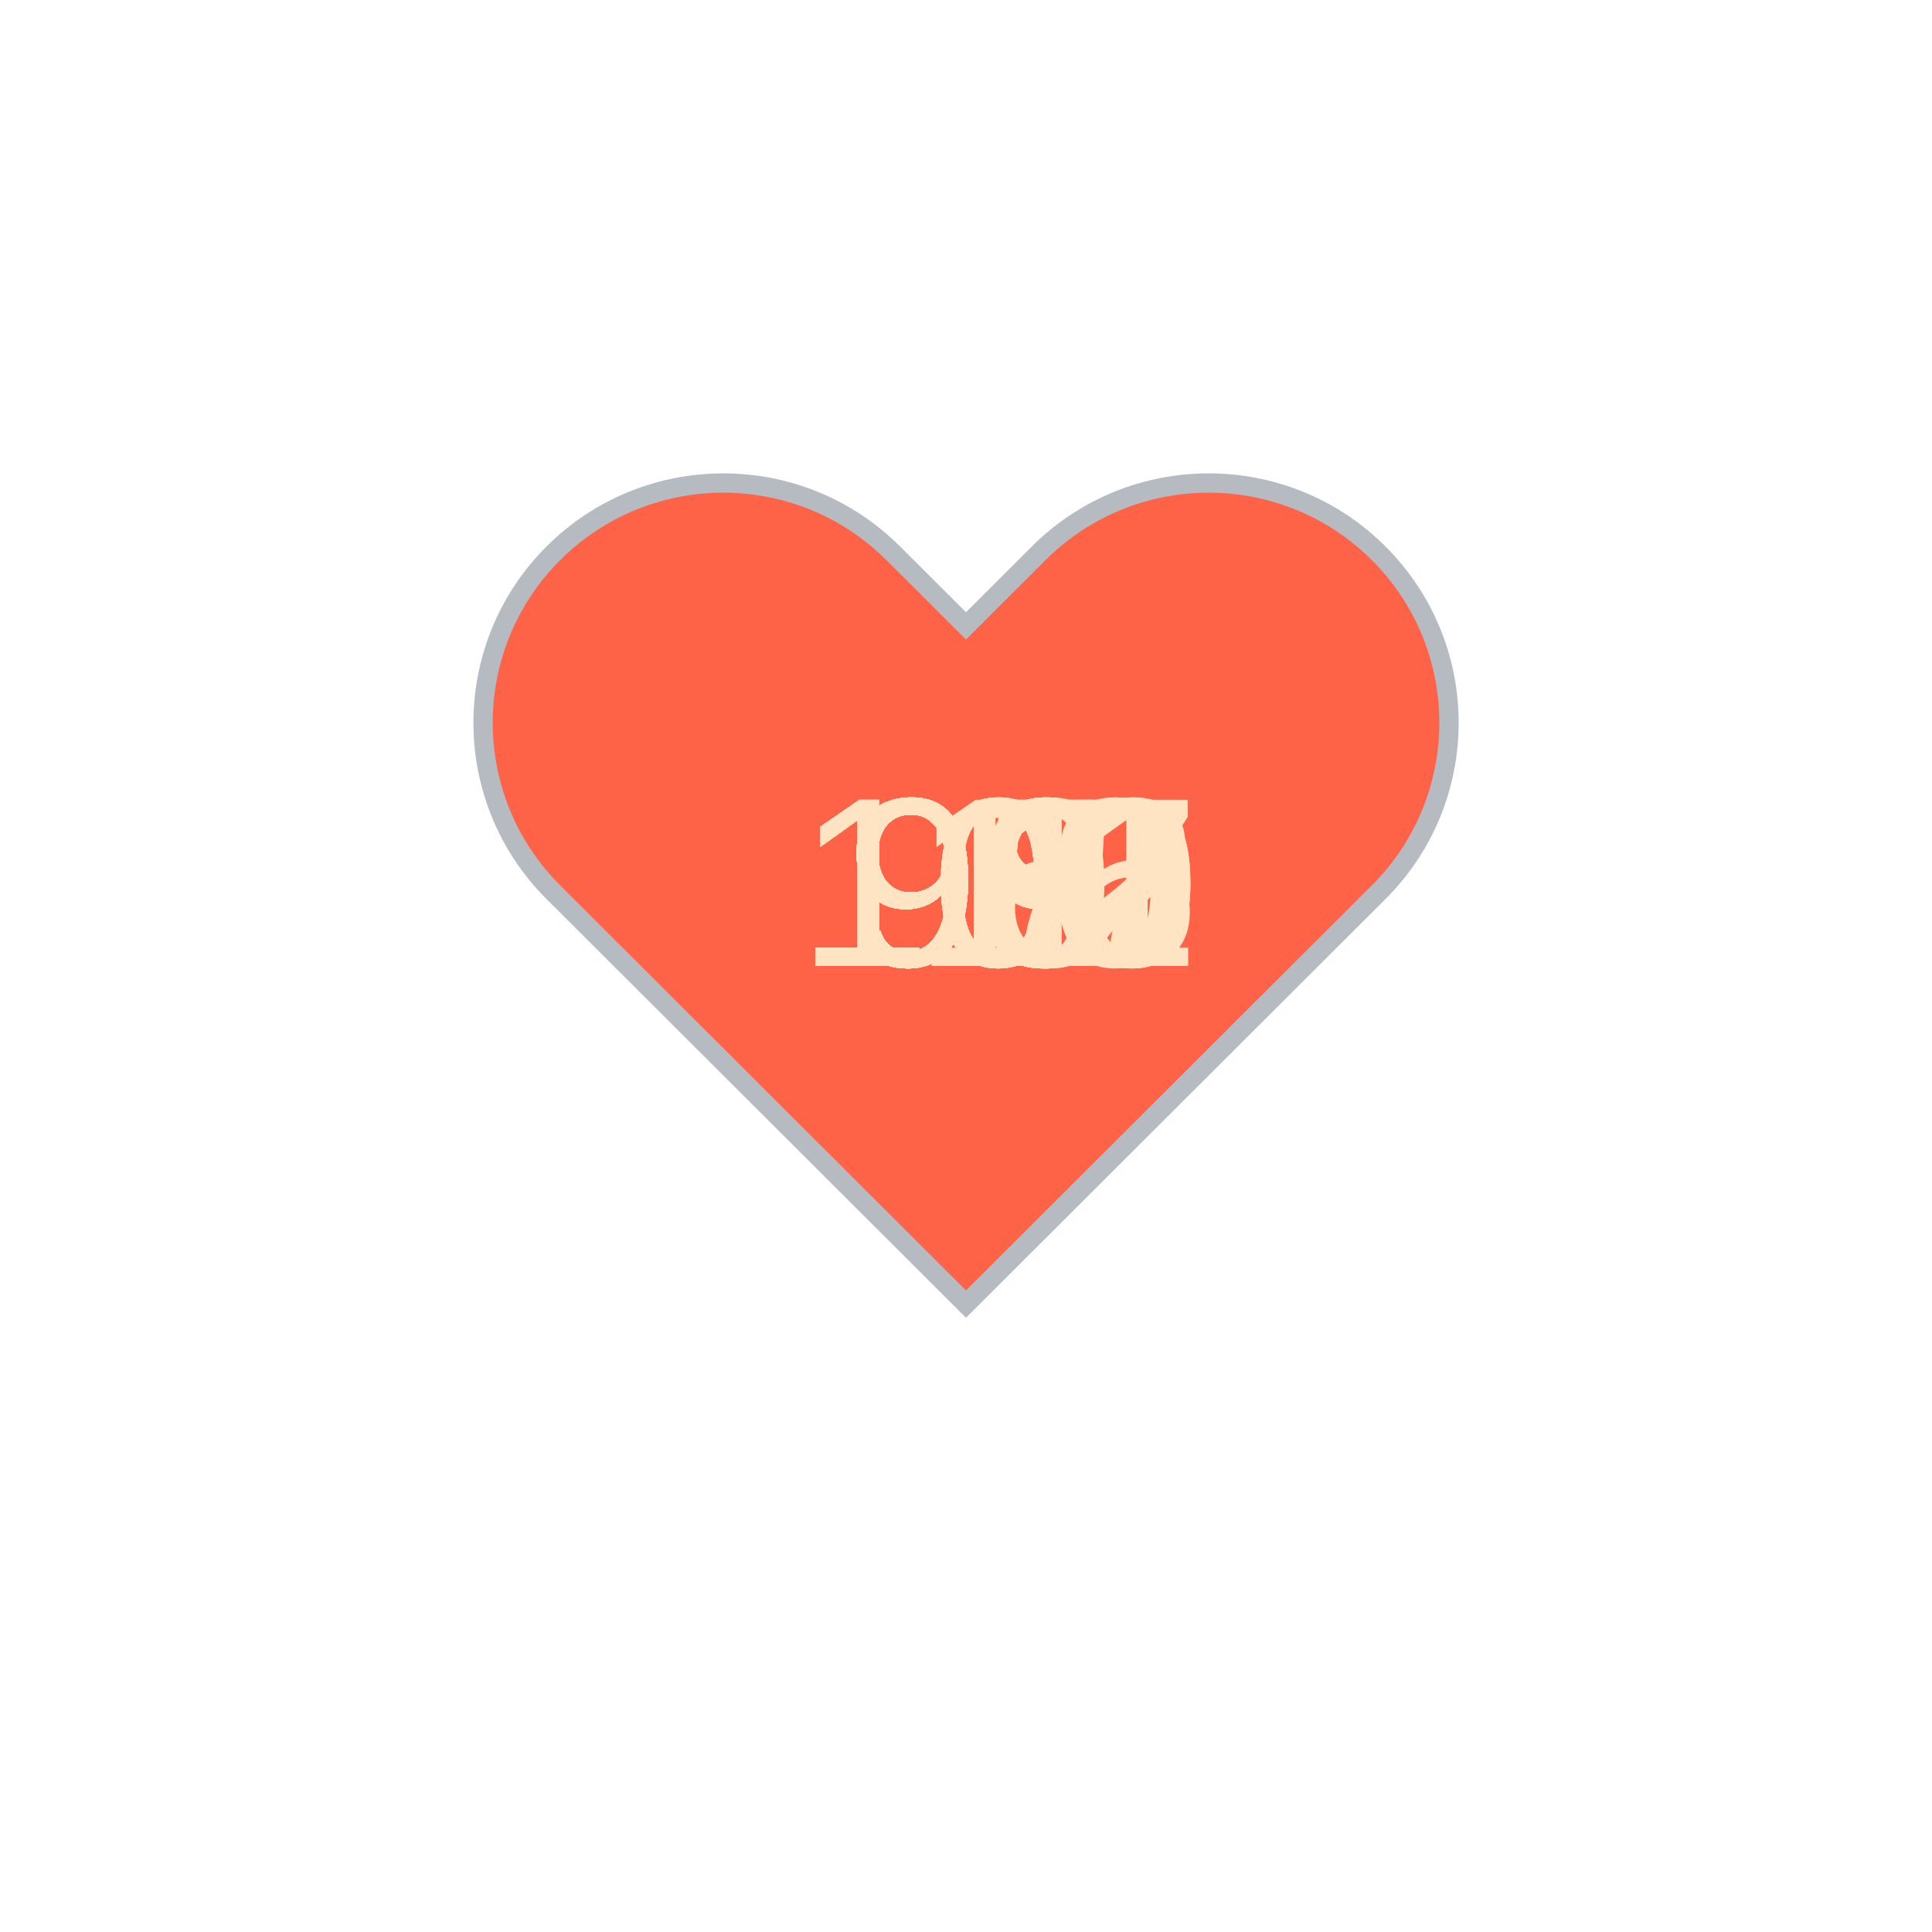
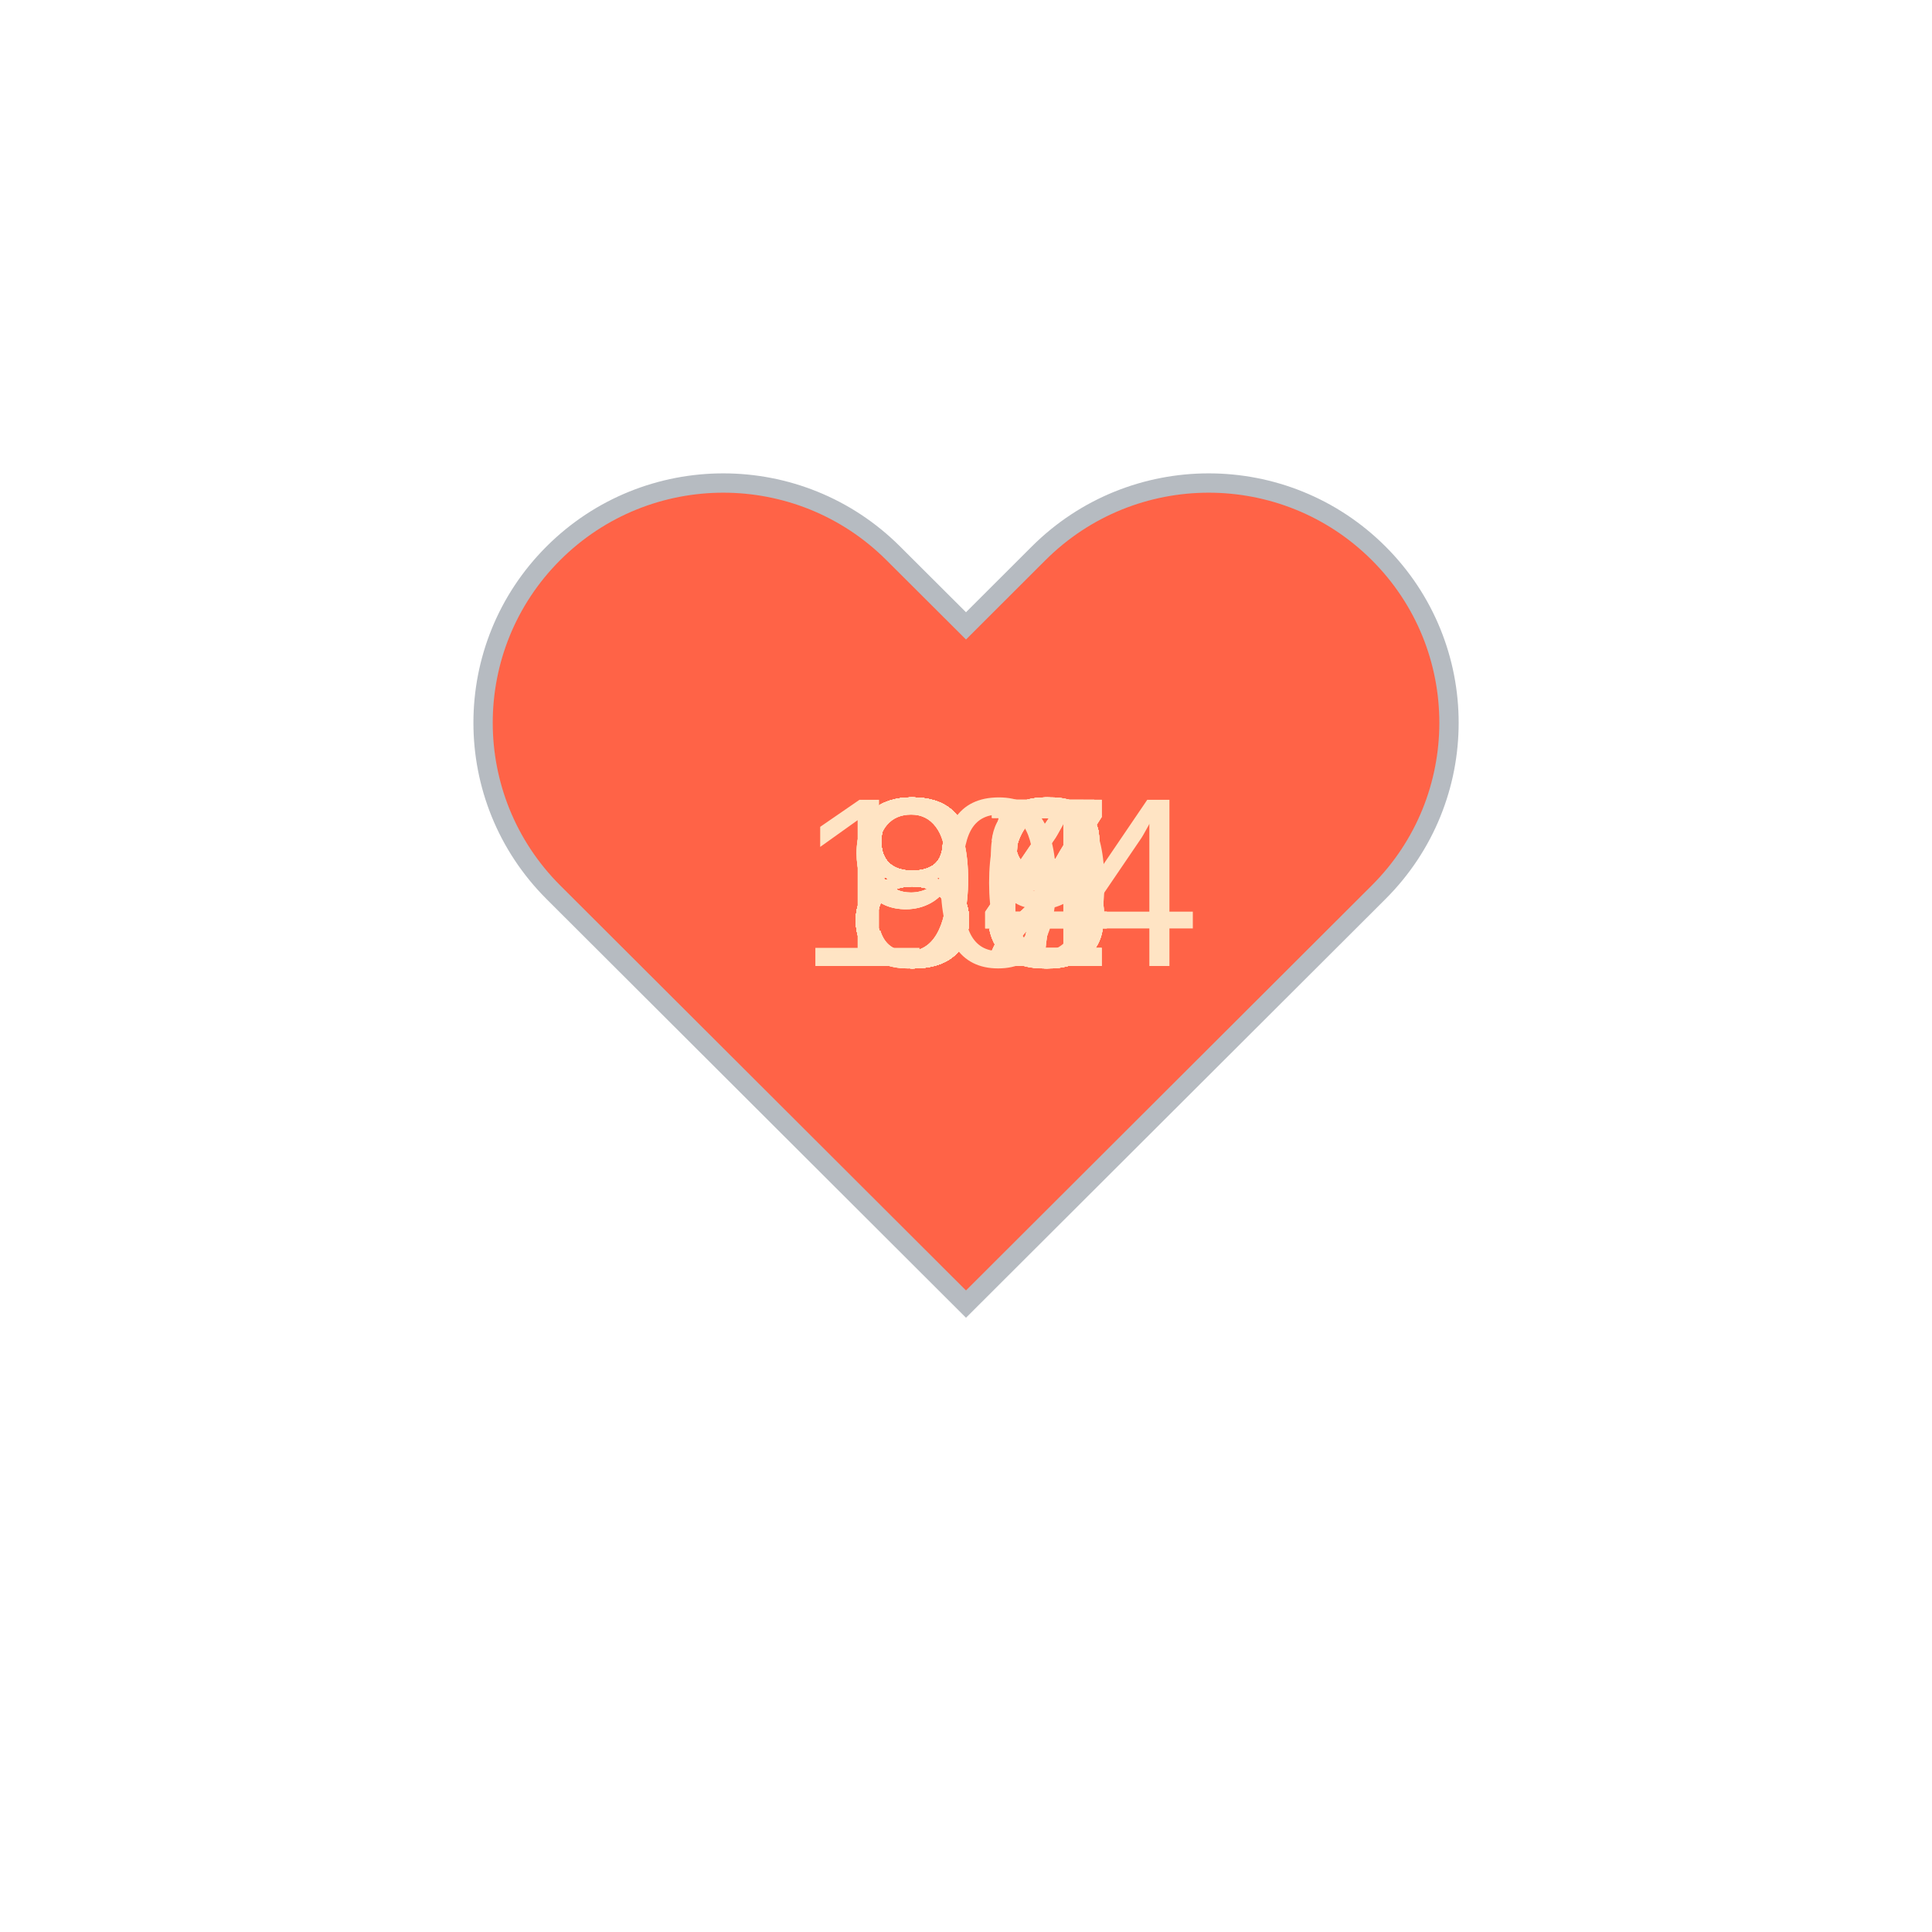
<svg xmlns="http://www.w3.org/2000/svg" baseProfile="full" height="150" version="1.1" viewBox="0,0,200,200" width="150">
  <defs />
  <g transform="translate(100 100)">
    <path d="M92.71,7.27L92.71,7.27c-9.71-9.69-25.46-9.69-35.18,0L50,14.79l-7.54-7.52C32.75-2.42,17-2.42,7.29,7.27v0 c-9.71,9.69-9.71,25.41,0,35.1L50,85l42.71-42.63C102.43,32.68,102.43,16.96,92.71,7.27z" fill="tomato" stroke="#B6BBC1" stroke-width="2" transform="translate(-50 -50)" />
    <animateTransform additive="sum" attributeName="transform" dur="1.2s" repeatCount="indefinite" type="scale" values="1; 1.5; 1.25; 1.5; 1.5; 1;" />
-     <text fill="bisque" style="font-size:25px; font-family:Arial" transform="translate(-17.5 0)">100<animate attributeName="visibility" dur="36.0s" keyTimes="0;0.03;0.07;0.1;0.13;0.17;0.2;0.23;0.27;0.3;0.33;0.37;0.4;0.43;0.47;0.5;0.53;0.57;0.6;0.63;0.67;0.7;0.73;0.77;0.8;0.83;0.87;0.9;0.93;0.97;1.0" repeatCount="indefinite" values="visible;hidden;hidden;hidden;hidden;hidden;hidden;hidden;hidden;hidden;hidden;hidden;hidden;hidden;hidden;hidden;hidden;hidden;hidden;hidden;hidden;hidden;hidden;hidden;hidden;hidden;hidden;hidden;hidden;hidden;hidden" />
+     <text fill="bisque" style="font-size:25px; font-family:Arial" transform="translate(-12.5 0)">88<animate attributeName="visibility" dur="36.0s" keyTimes="0;0.03;0.07;0.1;0.13;0.17;0.2;0.23;0.27;0.3;0.33;0.37;0.4;0.43;0.47;0.5;0.53;0.57;0.6;0.63;0.67;0.7;0.73;0.77;0.8;0.83;0.87;0.9;0.93;0.97;1.0" repeatCount="indefinite" values="visible;hidden;hidden;hidden;hidden;hidden;hidden;hidden;hidden;hidden;hidden;hidden;hidden;hidden;hidden;hidden;hidden;hidden;hidden;hidden;hidden;hidden;hidden;hidden;hidden;hidden;hidden;hidden;hidden;hidden;hidden" />
    </text>
-     <text fill="bisque" style="font-size:25px; font-family:Arial" transform="translate(-17.5 0)">100<animate attributeName="visibility" dur="36.0s" keyTimes="0;0.03;0.07;0.1;0.13;0.17;0.2;0.23;0.27;0.3;0.33;0.37;0.4;0.43;0.47;0.5;0.53;0.57;0.6;0.63;0.67;0.7;0.73;0.77;0.8;0.83;0.87;0.9;0.93;0.97;1.0" repeatCount="indefinite" values="hidden;visible;hidden;hidden;hidden;hidden;hidden;hidden;hidden;hidden;hidden;hidden;hidden;hidden;hidden;hidden;hidden;hidden;hidden;hidden;hidden;hidden;hidden;hidden;hidden;hidden;hidden;hidden;hidden;hidden;hidden" />
+     <text fill="bisque" style="font-size:25px; font-family:Arial" transform="translate(-12.5 0)">88<animate attributeName="visibility" dur="36.0s" keyTimes="0;0.03;0.07;0.1;0.13;0.17;0.2;0.23;0.27;0.3;0.33;0.37;0.4;0.43;0.47;0.5;0.53;0.57;0.6;0.63;0.67;0.7;0.73;0.77;0.8;0.83;0.87;0.9;0.93;0.97;1.0" repeatCount="indefinite" values="hidden;visible;hidden;hidden;hidden;hidden;hidden;hidden;hidden;hidden;hidden;hidden;hidden;hidden;hidden;hidden;hidden;hidden;hidden;hidden;hidden;hidden;hidden;hidden;hidden;hidden;hidden;hidden;hidden;hidden;hidden" />
    </text>
-     <text fill="bisque" style="font-size:25px; font-family:Arial" transform="translate(-12.5 0)">99<animate attributeName="visibility" dur="36.0s" keyTimes="0;0.03;0.07;0.1;0.13;0.17;0.2;0.23;0.27;0.3;0.33;0.37;0.4;0.43;0.47;0.5;0.53;0.57;0.6;0.63;0.67;0.7;0.73;0.77;0.8;0.83;0.87;0.9;0.93;0.97;1.0" repeatCount="indefinite" values="hidden;hidden;visible;hidden;hidden;hidden;hidden;hidden;hidden;hidden;hidden;hidden;hidden;hidden;hidden;hidden;hidden;hidden;hidden;hidden;hidden;hidden;hidden;hidden;hidden;hidden;hidden;hidden;hidden;hidden;hidden" />
+     <text fill="bisque" style="font-size:25px; font-family:Arial" transform="translate(-12.5 0)">87<animate attributeName="visibility" dur="36.0s" keyTimes="0;0.03;0.07;0.1;0.13;0.17;0.2;0.23;0.27;0.3;0.33;0.37;0.4;0.43;0.47;0.5;0.53;0.57;0.6;0.63;0.67;0.7;0.73;0.77;0.8;0.83;0.87;0.9;0.93;0.97;1.0" repeatCount="indefinite" values="hidden;hidden;visible;hidden;hidden;hidden;hidden;hidden;hidden;hidden;hidden;hidden;hidden;hidden;hidden;hidden;hidden;hidden;hidden;hidden;hidden;hidden;hidden;hidden;hidden;hidden;hidden;hidden;hidden;hidden;hidden" />
    </text>
-     <text fill="bisque" style="font-size:25px; font-family:Arial" transform="translate(-12.5 0)">99<animate attributeName="visibility" dur="36.0s" keyTimes="0;0.03;0.07;0.1;0.13;0.17;0.2;0.23;0.27;0.3;0.33;0.37;0.4;0.43;0.47;0.5;0.53;0.57;0.6;0.63;0.67;0.7;0.73;0.77;0.8;0.83;0.87;0.9;0.93;0.97;1.0" repeatCount="indefinite" values="hidden;hidden;hidden;visible;hidden;hidden;hidden;hidden;hidden;hidden;hidden;hidden;hidden;hidden;hidden;hidden;hidden;hidden;hidden;hidden;hidden;hidden;hidden;hidden;hidden;hidden;hidden;hidden;hidden;hidden;hidden" />
+     <text fill="bisque" style="font-size:25px; font-family:Arial" transform="translate(-12.5 0)">87<animate attributeName="visibility" dur="36.0s" keyTimes="0;0.03;0.07;0.1;0.13;0.17;0.2;0.23;0.27;0.3;0.33;0.37;0.4;0.43;0.47;0.5;0.53;0.57;0.6;0.63;0.67;0.7;0.73;0.77;0.8;0.83;0.87;0.9;0.93;0.97;1.0" repeatCount="indefinite" values="hidden;hidden;hidden;visible;hidden;hidden;hidden;hidden;hidden;hidden;hidden;hidden;hidden;hidden;hidden;hidden;hidden;hidden;hidden;hidden;hidden;hidden;hidden;hidden;hidden;hidden;hidden;hidden;hidden;hidden;hidden" />
    </text>
-     <text fill="bisque" style="font-size:25px; font-family:Arial" transform="translate(-12.5 0)">99<animate attributeName="visibility" dur="36.0s" keyTimes="0;0.03;0.07;0.1;0.13;0.17;0.2;0.23;0.27;0.3;0.33;0.37;0.4;0.43;0.47;0.5;0.53;0.57;0.6;0.63;0.67;0.7;0.73;0.77;0.8;0.83;0.87;0.9;0.93;0.97;1.0" repeatCount="indefinite" values="hidden;hidden;hidden;hidden;visible;hidden;hidden;hidden;hidden;hidden;hidden;hidden;hidden;hidden;hidden;hidden;hidden;hidden;hidden;hidden;hidden;hidden;hidden;hidden;hidden;hidden;hidden;hidden;hidden;hidden;hidden" />
+     <text fill="bisque" style="font-size:25px; font-family:Arial" transform="translate(-12.5 0)">92<animate attributeName="visibility" dur="36.0s" keyTimes="0;0.03;0.07;0.1;0.13;0.17;0.2;0.23;0.27;0.3;0.33;0.37;0.4;0.43;0.47;0.5;0.53;0.57;0.6;0.63;0.67;0.7;0.73;0.77;0.8;0.83;0.87;0.9;0.93;0.97;1.0" repeatCount="indefinite" values="hidden;hidden;hidden;hidden;visible;hidden;hidden;hidden;hidden;hidden;hidden;hidden;hidden;hidden;hidden;hidden;hidden;hidden;hidden;hidden;hidden;hidden;hidden;hidden;hidden;hidden;hidden;hidden;hidden;hidden;hidden" />
    </text>
-     <text fill="bisque" style="font-size:25px; font-family:Arial" transform="translate(-12.5 0)">97<animate attributeName="visibility" dur="36.0s" keyTimes="0;0.03;0.07;0.1;0.13;0.17;0.2;0.23;0.27;0.3;0.33;0.37;0.4;0.43;0.47;0.5;0.53;0.57;0.6;0.63;0.67;0.7;0.73;0.77;0.8;0.83;0.87;0.9;0.93;0.97;1.0" repeatCount="indefinite" values="hidden;hidden;hidden;hidden;hidden;visible;hidden;hidden;hidden;hidden;hidden;hidden;hidden;hidden;hidden;hidden;hidden;hidden;hidden;hidden;hidden;hidden;hidden;hidden;hidden;hidden;hidden;hidden;hidden;hidden;hidden" />
+     <text fill="bisque" style="font-size:25px; font-family:Arial" transform="translate(-12.5 0)">90<animate attributeName="visibility" dur="36.0s" keyTimes="0;0.03;0.07;0.1;0.13;0.17;0.2;0.23;0.27;0.3;0.33;0.37;0.4;0.43;0.47;0.5;0.53;0.57;0.6;0.63;0.67;0.7;0.73;0.77;0.8;0.83;0.87;0.9;0.93;0.97;1.0" repeatCount="indefinite" values="hidden;hidden;hidden;hidden;hidden;visible;hidden;hidden;hidden;hidden;hidden;hidden;hidden;hidden;hidden;hidden;hidden;hidden;hidden;hidden;hidden;hidden;hidden;hidden;hidden;hidden;hidden;hidden;hidden;hidden;hidden" />
    </text>
-     <text fill="bisque" style="font-size:25px; font-family:Arial" transform="translate(-17.5 0)">102<animate attributeName="visibility" dur="36.0s" keyTimes="0;0.03;0.07;0.1;0.13;0.17;0.2;0.23;0.27;0.3;0.33;0.37;0.4;0.43;0.47;0.5;0.53;0.57;0.6;0.63;0.67;0.7;0.73;0.77;0.8;0.83;0.87;0.9;0.93;0.97;1.0" repeatCount="indefinite" values="hidden;hidden;hidden;hidden;hidden;hidden;visible;hidden;hidden;hidden;hidden;hidden;hidden;hidden;hidden;hidden;hidden;hidden;hidden;hidden;hidden;hidden;hidden;hidden;hidden;hidden;hidden;hidden;hidden;hidden;hidden" />
+     <text fill="bisque" style="font-size:25px; font-family:Arial" transform="translate(-12.5 0)">88<animate attributeName="visibility" dur="36.0s" keyTimes="0;0.03;0.07;0.1;0.13;0.17;0.2;0.23;0.27;0.3;0.33;0.37;0.4;0.43;0.47;0.5;0.53;0.57;0.6;0.63;0.67;0.7;0.73;0.77;0.8;0.83;0.87;0.9;0.93;0.97;1.0" repeatCount="indefinite" values="hidden;hidden;hidden;hidden;hidden;hidden;visible;hidden;hidden;hidden;hidden;hidden;hidden;hidden;hidden;hidden;hidden;hidden;hidden;hidden;hidden;hidden;hidden;hidden;hidden;hidden;hidden;hidden;hidden;hidden;hidden" />
    </text>
-     <text fill="bisque" style="font-size:25px; font-family:Arial" transform="translate(-12.5 0)">93<animate attributeName="visibility" dur="36.0s" keyTimes="0;0.03;0.07;0.1;0.13;0.17;0.2;0.23;0.27;0.3;0.33;0.37;0.4;0.43;0.47;0.5;0.53;0.57;0.6;0.63;0.67;0.7;0.73;0.77;0.8;0.83;0.87;0.9;0.93;0.97;1.0" repeatCount="indefinite" values="hidden;hidden;hidden;hidden;hidden;hidden;hidden;visible;hidden;hidden;hidden;hidden;hidden;hidden;hidden;hidden;hidden;hidden;hidden;hidden;hidden;hidden;hidden;hidden;hidden;hidden;hidden;hidden;hidden;hidden;hidden" />
+     <text fill="bisque" style="font-size:25px; font-family:Arial" transform="translate(-12.5 0)">83<animate attributeName="visibility" dur="36.0s" keyTimes="0;0.03;0.07;0.1;0.13;0.17;0.2;0.23;0.27;0.3;0.33;0.37;0.4;0.43;0.47;0.5;0.53;0.57;0.6;0.63;0.67;0.7;0.73;0.77;0.8;0.83;0.87;0.9;0.93;0.97;1.0" repeatCount="indefinite" values="hidden;hidden;hidden;hidden;hidden;hidden;hidden;visible;hidden;hidden;hidden;hidden;hidden;hidden;hidden;hidden;hidden;hidden;hidden;hidden;hidden;hidden;hidden;hidden;hidden;hidden;hidden;hidden;hidden;hidden;hidden" />
    </text>
-     <text fill="bisque" style="font-size:25px; font-family:Arial" transform="translate(-12.5 0)">98<animate attributeName="visibility" dur="36.0s" keyTimes="0;0.03;0.07;0.1;0.13;0.17;0.2;0.23;0.27;0.3;0.33;0.37;0.4;0.43;0.47;0.5;0.53;0.57;0.6;0.63;0.67;0.7;0.73;0.77;0.8;0.83;0.87;0.9;0.93;0.97;1.0" repeatCount="indefinite" values="hidden;hidden;hidden;hidden;hidden;hidden;hidden;hidden;visible;hidden;hidden;hidden;hidden;hidden;hidden;hidden;hidden;hidden;hidden;hidden;hidden;hidden;hidden;hidden;hidden;hidden;hidden;hidden;hidden;hidden;hidden" />
+     <text fill="bisque" style="font-size:25px; font-family:Arial" transform="translate(-12.5 0)">88<animate attributeName="visibility" dur="36.0s" keyTimes="0;0.03;0.07;0.1;0.13;0.17;0.2;0.23;0.27;0.3;0.33;0.37;0.4;0.43;0.47;0.5;0.53;0.57;0.6;0.63;0.67;0.7;0.73;0.77;0.8;0.83;0.87;0.9;0.93;0.97;1.0" repeatCount="indefinite" values="hidden;hidden;hidden;hidden;hidden;hidden;hidden;hidden;visible;hidden;hidden;hidden;hidden;hidden;hidden;hidden;hidden;hidden;hidden;hidden;hidden;hidden;hidden;hidden;hidden;hidden;hidden;hidden;hidden;hidden;hidden" />
    </text>
-     <text fill="bisque" style="font-size:25px; font-family:Arial" transform="translate(-12.5 0)">98<animate attributeName="visibility" dur="36.0s" keyTimes="0;0.03;0.07;0.1;0.13;0.17;0.2;0.23;0.27;0.3;0.33;0.37;0.4;0.43;0.47;0.5;0.53;0.57;0.6;0.63;0.67;0.7;0.73;0.77;0.8;0.83;0.87;0.9;0.93;0.97;1.0" repeatCount="indefinite" values="hidden;hidden;hidden;hidden;hidden;hidden;hidden;hidden;hidden;visible;hidden;hidden;hidden;hidden;hidden;hidden;hidden;hidden;hidden;hidden;hidden;hidden;hidden;hidden;hidden;hidden;hidden;hidden;hidden;hidden;hidden" />
+     <text fill="bisque" style="font-size:25px; font-family:Arial" transform="translate(-12.5 0)">88<animate attributeName="visibility" dur="36.0s" keyTimes="0;0.03;0.07;0.1;0.13;0.17;0.2;0.23;0.27;0.3;0.33;0.37;0.4;0.43;0.47;0.5;0.53;0.57;0.6;0.63;0.67;0.7;0.73;0.77;0.8;0.83;0.87;0.9;0.93;0.97;1.0" repeatCount="indefinite" values="hidden;hidden;hidden;hidden;hidden;hidden;hidden;hidden;hidden;visible;hidden;hidden;hidden;hidden;hidden;hidden;hidden;hidden;hidden;hidden;hidden;hidden;hidden;hidden;hidden;hidden;hidden;hidden;hidden;hidden;hidden" />
    </text>
-     <text fill="bisque" style="font-size:25px; font-family:Arial" transform="translate(-12.5 0)">91<animate attributeName="visibility" dur="36.0s" keyTimes="0;0.03;0.07;0.1;0.13;0.17;0.2;0.23;0.27;0.3;0.33;0.37;0.4;0.43;0.47;0.5;0.53;0.57;0.6;0.63;0.67;0.7;0.73;0.77;0.8;0.83;0.87;0.9;0.93;0.97;1.0" repeatCount="indefinite" values="hidden;hidden;hidden;hidden;hidden;hidden;hidden;hidden;hidden;hidden;visible;hidden;hidden;hidden;hidden;hidden;hidden;hidden;hidden;hidden;hidden;hidden;hidden;hidden;hidden;hidden;hidden;hidden;hidden;hidden;hidden" />
+     <text fill="bisque" style="font-size:25px; font-family:Arial" transform="translate(-12.5 0)">88<animate attributeName="visibility" dur="36.0s" keyTimes="0;0.03;0.07;0.1;0.13;0.17;0.2;0.23;0.27;0.3;0.33;0.37;0.4;0.43;0.47;0.5;0.53;0.57;0.6;0.63;0.67;0.7;0.73;0.77;0.8;0.83;0.87;0.9;0.93;0.97;1.0" repeatCount="indefinite" values="hidden;hidden;hidden;hidden;hidden;hidden;hidden;hidden;hidden;hidden;visible;hidden;hidden;hidden;hidden;hidden;hidden;hidden;hidden;hidden;hidden;hidden;hidden;hidden;hidden;hidden;hidden;hidden;hidden;hidden;hidden" />
    </text>
-     <text fill="bisque" style="font-size:25px; font-family:Arial" transform="translate(-17.5 0)">105<animate attributeName="visibility" dur="36.0s" keyTimes="0;0.03;0.07;0.1;0.13;0.17;0.2;0.23;0.27;0.3;0.33;0.37;0.4;0.43;0.47;0.5;0.53;0.57;0.6;0.63;0.67;0.7;0.73;0.77;0.8;0.83;0.87;0.9;0.93;0.97;1.0" repeatCount="indefinite" values="hidden;hidden;hidden;hidden;hidden;hidden;hidden;hidden;hidden;hidden;hidden;visible;hidden;hidden;hidden;hidden;hidden;hidden;hidden;hidden;hidden;hidden;hidden;hidden;hidden;hidden;hidden;hidden;hidden;hidden;hidden" />
+     <text fill="bisque" style="font-size:25px; font-family:Arial" transform="translate(-12.5 0)">87<animate attributeName="visibility" dur="36.0s" keyTimes="0;0.03;0.07;0.1;0.13;0.17;0.2;0.23;0.27;0.3;0.33;0.37;0.4;0.43;0.47;0.5;0.53;0.57;0.6;0.63;0.67;0.7;0.73;0.77;0.8;0.83;0.87;0.9;0.93;0.97;1.0" repeatCount="indefinite" values="hidden;hidden;hidden;hidden;hidden;hidden;hidden;hidden;hidden;hidden;hidden;visible;hidden;hidden;hidden;hidden;hidden;hidden;hidden;hidden;hidden;hidden;hidden;hidden;hidden;hidden;hidden;hidden;hidden;hidden;hidden" />
    </text>
-     <text fill="bisque" style="font-size:25px; font-family:Arial" transform="translate(-17.5 0)">110<animate attributeName="visibility" dur="36.0s" keyTimes="0;0.03;0.07;0.1;0.13;0.17;0.2;0.23;0.27;0.3;0.33;0.37;0.4;0.43;0.47;0.5;0.53;0.57;0.6;0.63;0.67;0.7;0.73;0.77;0.8;0.83;0.87;0.9;0.93;0.97;1.0" repeatCount="indefinite" values="hidden;hidden;hidden;hidden;hidden;hidden;hidden;hidden;hidden;hidden;hidden;hidden;visible;hidden;hidden;hidden;hidden;hidden;hidden;hidden;hidden;hidden;hidden;hidden;hidden;hidden;hidden;hidden;hidden;hidden;hidden" />
+     <text fill="bisque" style="font-size:25px; font-family:Arial" transform="translate(-12.5 0)">88<animate attributeName="visibility" dur="36.0s" keyTimes="0;0.03;0.07;0.1;0.13;0.17;0.2;0.23;0.27;0.3;0.33;0.37;0.4;0.43;0.47;0.5;0.53;0.57;0.6;0.63;0.67;0.7;0.73;0.77;0.8;0.83;0.87;0.9;0.93;0.97;1.0" repeatCount="indefinite" values="hidden;hidden;hidden;hidden;hidden;hidden;hidden;hidden;hidden;hidden;hidden;hidden;visible;hidden;hidden;hidden;hidden;hidden;hidden;hidden;hidden;hidden;hidden;hidden;hidden;hidden;hidden;hidden;hidden;hidden;hidden" />
    </text>
-     <text fill="bisque" style="font-size:25px; font-family:Arial" transform="translate(-12.5 0)">99<animate attributeName="visibility" dur="36.0s" keyTimes="0;0.03;0.07;0.1;0.13;0.17;0.2;0.23;0.27;0.3;0.33;0.37;0.4;0.43;0.47;0.5;0.53;0.57;0.6;0.63;0.67;0.7;0.73;0.77;0.8;0.83;0.87;0.9;0.93;0.97;1.0" repeatCount="indefinite" values="hidden;hidden;hidden;hidden;hidden;hidden;hidden;hidden;hidden;hidden;hidden;hidden;hidden;visible;hidden;hidden;hidden;hidden;hidden;hidden;hidden;hidden;hidden;hidden;hidden;hidden;hidden;hidden;hidden;hidden;hidden" />
+     <text fill="bisque" style="font-size:25px; font-family:Arial" transform="translate(-12.5 0)">85<animate attributeName="visibility" dur="36.0s" keyTimes="0;0.03;0.07;0.1;0.13;0.17;0.2;0.23;0.27;0.3;0.33;0.37;0.4;0.43;0.47;0.5;0.53;0.57;0.6;0.63;0.67;0.7;0.73;0.77;0.8;0.83;0.87;0.9;0.93;0.97;1.0" repeatCount="indefinite" values="hidden;hidden;hidden;hidden;hidden;hidden;hidden;hidden;hidden;hidden;hidden;hidden;hidden;visible;hidden;hidden;hidden;hidden;hidden;hidden;hidden;hidden;hidden;hidden;hidden;hidden;hidden;hidden;hidden;hidden;hidden" />
    </text>
-     <text fill="bisque" style="font-size:25px; font-family:Arial" transform="translate(-12.5 0)">95<animate attributeName="visibility" dur="36.0s" keyTimes="0;0.03;0.07;0.1;0.13;0.17;0.2;0.23;0.27;0.3;0.33;0.37;0.4;0.43;0.47;0.5;0.53;0.57;0.6;0.63;0.67;0.7;0.73;0.77;0.8;0.83;0.87;0.9;0.93;0.97;1.0" repeatCount="indefinite" values="hidden;hidden;hidden;hidden;hidden;hidden;hidden;hidden;hidden;hidden;hidden;hidden;hidden;hidden;visible;hidden;hidden;hidden;hidden;hidden;hidden;hidden;hidden;hidden;hidden;hidden;hidden;hidden;hidden;hidden;hidden" />
+     <text fill="bisque" style="font-size:25px; font-family:Arial" transform="translate(-12.5 0)">85<animate attributeName="visibility" dur="36.0s" keyTimes="0;0.03;0.07;0.1;0.13;0.17;0.2;0.23;0.27;0.3;0.33;0.37;0.4;0.43;0.47;0.5;0.53;0.57;0.6;0.63;0.67;0.7;0.73;0.77;0.8;0.83;0.87;0.9;0.93;0.97;1.0" repeatCount="indefinite" values="hidden;hidden;hidden;hidden;hidden;hidden;hidden;hidden;hidden;hidden;hidden;hidden;hidden;hidden;visible;hidden;hidden;hidden;hidden;hidden;hidden;hidden;hidden;hidden;hidden;hidden;hidden;hidden;hidden;hidden;hidden" />
    </text>
-     <text fill="bisque" style="font-size:25px; font-family:Arial" transform="translate(-12.5 0)">95<animate attributeName="visibility" dur="36.0s" keyTimes="0;0.03;0.07;0.1;0.13;0.17;0.2;0.23;0.27;0.3;0.33;0.37;0.4;0.43;0.47;0.5;0.53;0.57;0.6;0.63;0.67;0.7;0.73;0.77;0.8;0.83;0.87;0.9;0.93;0.97;1.0" repeatCount="indefinite" values="hidden;hidden;hidden;hidden;hidden;hidden;hidden;hidden;hidden;hidden;hidden;hidden;hidden;hidden;hidden;visible;hidden;hidden;hidden;hidden;hidden;hidden;hidden;hidden;hidden;hidden;hidden;hidden;hidden;hidden;hidden" />
+     <text fill="bisque" style="font-size:25px; font-family:Arial" transform="translate(-12.5 0)">86<animate attributeName="visibility" dur="36.0s" keyTimes="0;0.03;0.07;0.1;0.13;0.17;0.2;0.23;0.27;0.3;0.33;0.37;0.4;0.43;0.47;0.5;0.53;0.57;0.6;0.63;0.67;0.7;0.73;0.77;0.8;0.83;0.87;0.9;0.93;0.97;1.0" repeatCount="indefinite" values="hidden;hidden;hidden;hidden;hidden;hidden;hidden;hidden;hidden;hidden;hidden;hidden;hidden;hidden;hidden;visible;hidden;hidden;hidden;hidden;hidden;hidden;hidden;hidden;hidden;hidden;hidden;hidden;hidden;hidden;hidden" />
    </text>
-     <text fill="bisque" style="font-size:25px; font-family:Arial" transform="translate(-12.5 0)">96<animate attributeName="visibility" dur="36.0s" keyTimes="0;0.03;0.07;0.1;0.13;0.17;0.2;0.23;0.27;0.3;0.33;0.37;0.4;0.43;0.47;0.5;0.53;0.57;0.6;0.63;0.67;0.7;0.73;0.77;0.8;0.83;0.87;0.9;0.93;0.97;1.0" repeatCount="indefinite" values="hidden;hidden;hidden;hidden;hidden;hidden;hidden;hidden;hidden;hidden;hidden;hidden;hidden;hidden;hidden;hidden;visible;hidden;hidden;hidden;hidden;hidden;hidden;hidden;hidden;hidden;hidden;hidden;hidden;hidden;hidden" />
+     <text fill="bisque" style="font-size:25px; font-family:Arial" transform="translate(-12.5 0)">86<animate attributeName="visibility" dur="36.0s" keyTimes="0;0.03;0.07;0.1;0.13;0.17;0.2;0.23;0.27;0.3;0.33;0.37;0.4;0.43;0.47;0.5;0.53;0.57;0.6;0.63;0.67;0.7;0.73;0.77;0.8;0.83;0.87;0.9;0.93;0.97;1.0" repeatCount="indefinite" values="hidden;hidden;hidden;hidden;hidden;hidden;hidden;hidden;hidden;hidden;hidden;hidden;hidden;hidden;hidden;hidden;visible;hidden;hidden;hidden;hidden;hidden;hidden;hidden;hidden;hidden;hidden;hidden;hidden;hidden;hidden" />
    </text>
-     <text fill="bisque" style="font-size:25px; font-family:Arial" transform="translate(-12.5 0)">98<animate attributeName="visibility" dur="36.0s" keyTimes="0;0.03;0.07;0.1;0.13;0.17;0.2;0.23;0.27;0.3;0.33;0.37;0.4;0.43;0.47;0.5;0.53;0.57;0.6;0.63;0.67;0.7;0.73;0.77;0.8;0.83;0.87;0.9;0.93;0.97;1.0" repeatCount="indefinite" values="hidden;hidden;hidden;hidden;hidden;hidden;hidden;hidden;hidden;hidden;hidden;hidden;hidden;hidden;hidden;hidden;hidden;visible;hidden;hidden;hidden;hidden;hidden;hidden;hidden;hidden;hidden;hidden;hidden;hidden;hidden" />
+     <text fill="bisque" style="font-size:25px; font-family:Arial" transform="translate(-12.5 0)">86<animate attributeName="visibility" dur="36.0s" keyTimes="0;0.03;0.07;0.1;0.13;0.17;0.2;0.23;0.27;0.3;0.33;0.37;0.4;0.43;0.47;0.5;0.53;0.57;0.6;0.63;0.67;0.7;0.73;0.77;0.8;0.83;0.87;0.9;0.93;0.97;1.0" repeatCount="indefinite" values="hidden;hidden;hidden;hidden;hidden;hidden;hidden;hidden;hidden;hidden;hidden;hidden;hidden;hidden;hidden;hidden;hidden;visible;hidden;hidden;hidden;hidden;hidden;hidden;hidden;hidden;hidden;hidden;hidden;hidden;hidden" />
    </text>
-     <text fill="bisque" style="font-size:25px; font-family:Arial" transform="translate(-17.5 0)">112<animate attributeName="visibility" dur="36.0s" keyTimes="0;0.03;0.07;0.1;0.13;0.17;0.2;0.23;0.27;0.3;0.33;0.37;0.4;0.43;0.47;0.5;0.53;0.57;0.6;0.63;0.67;0.7;0.73;0.77;0.8;0.83;0.87;0.9;0.93;0.97;1.0" repeatCount="indefinite" values="hidden;hidden;hidden;hidden;hidden;hidden;hidden;hidden;hidden;hidden;hidden;hidden;hidden;hidden;hidden;hidden;hidden;hidden;visible;hidden;hidden;hidden;hidden;hidden;hidden;hidden;hidden;hidden;hidden;hidden;hidden" />
+     <text fill="bisque" style="font-size:25px; font-family:Arial" transform="translate(-12.5 0)">86<animate attributeName="visibility" dur="36.0s" keyTimes="0;0.03;0.07;0.1;0.13;0.17;0.2;0.23;0.27;0.3;0.33;0.37;0.4;0.43;0.47;0.5;0.53;0.57;0.6;0.63;0.67;0.7;0.73;0.77;0.8;0.83;0.87;0.9;0.93;0.97;1.0" repeatCount="indefinite" values="hidden;hidden;hidden;hidden;hidden;hidden;hidden;hidden;hidden;hidden;hidden;hidden;hidden;hidden;hidden;hidden;hidden;hidden;visible;hidden;hidden;hidden;hidden;hidden;hidden;hidden;hidden;hidden;hidden;hidden;hidden" />
    </text>
-     <text fill="bisque" style="font-size:25px; font-family:Arial" transform="translate(-12.5 0)">99<animate attributeName="visibility" dur="36.0s" keyTimes="0;0.03;0.07;0.1;0.13;0.17;0.2;0.23;0.27;0.3;0.33;0.37;0.4;0.43;0.47;0.5;0.53;0.57;0.6;0.63;0.67;0.7;0.73;0.77;0.8;0.83;0.87;0.9;0.93;0.97;1.0" repeatCount="indefinite" values="hidden;hidden;hidden;hidden;hidden;hidden;hidden;hidden;hidden;hidden;hidden;hidden;hidden;hidden;hidden;hidden;hidden;hidden;hidden;visible;hidden;hidden;hidden;hidden;hidden;hidden;hidden;hidden;hidden;hidden;hidden" />
+     <text fill="bisque" style="font-size:25px; font-family:Arial" transform="translate(-12.5 0)">84<animate attributeName="visibility" dur="36.0s" keyTimes="0;0.03;0.07;0.1;0.13;0.17;0.2;0.23;0.27;0.3;0.33;0.37;0.4;0.43;0.47;0.5;0.53;0.57;0.6;0.63;0.67;0.7;0.73;0.77;0.8;0.83;0.87;0.9;0.93;0.97;1.0" repeatCount="indefinite" values="hidden;hidden;hidden;hidden;hidden;hidden;hidden;hidden;hidden;hidden;hidden;hidden;hidden;hidden;hidden;hidden;hidden;hidden;hidden;visible;hidden;hidden;hidden;hidden;hidden;hidden;hidden;hidden;hidden;hidden;hidden" />
    </text>
-     <text fill="bisque" style="font-size:25px; font-family:Arial" transform="translate(-12.5 0)">99<animate attributeName="visibility" dur="36.0s" keyTimes="0;0.03;0.07;0.1;0.13;0.17;0.2;0.23;0.27;0.3;0.33;0.37;0.4;0.43;0.47;0.5;0.53;0.57;0.6;0.63;0.67;0.7;0.73;0.77;0.8;0.83;0.87;0.9;0.93;0.97;1.0" repeatCount="indefinite" values="hidden;hidden;hidden;hidden;hidden;hidden;hidden;hidden;hidden;hidden;hidden;hidden;hidden;hidden;hidden;hidden;hidden;hidden;hidden;hidden;visible;hidden;hidden;hidden;hidden;hidden;hidden;hidden;hidden;hidden;hidden" />
+     <text fill="bisque" style="font-size:25px; font-family:Arial" transform="translate(-12.5 0)">85<animate attributeName="visibility" dur="36.0s" keyTimes="0;0.03;0.07;0.1;0.13;0.17;0.2;0.23;0.27;0.3;0.33;0.37;0.4;0.43;0.47;0.5;0.53;0.57;0.6;0.63;0.67;0.7;0.73;0.77;0.8;0.83;0.87;0.9;0.93;0.97;1.0" repeatCount="indefinite" values="hidden;hidden;hidden;hidden;hidden;hidden;hidden;hidden;hidden;hidden;hidden;hidden;hidden;hidden;hidden;hidden;hidden;hidden;hidden;hidden;visible;hidden;hidden;hidden;hidden;hidden;hidden;hidden;hidden;hidden;hidden" />
    </text>
-     <text fill="bisque" style="font-size:25px; font-family:Arial" transform="translate(-17.5 0)">101<animate attributeName="visibility" dur="36.0s" keyTimes="0;0.03;0.07;0.1;0.13;0.17;0.2;0.23;0.27;0.3;0.33;0.37;0.4;0.43;0.47;0.5;0.53;0.57;0.6;0.63;0.67;0.7;0.73;0.77;0.8;0.83;0.87;0.9;0.93;0.97;1.0" repeatCount="indefinite" values="hidden;hidden;hidden;hidden;hidden;hidden;hidden;hidden;hidden;hidden;hidden;hidden;hidden;hidden;hidden;hidden;hidden;hidden;hidden;hidden;hidden;visible;hidden;hidden;hidden;hidden;hidden;hidden;hidden;hidden;hidden" />
+     <text fill="bisque" style="font-size:25px; font-family:Arial" transform="translate(-12.5 0)">82<animate attributeName="visibility" dur="36.0s" keyTimes="0;0.03;0.07;0.1;0.13;0.17;0.2;0.23;0.27;0.3;0.33;0.37;0.4;0.43;0.47;0.5;0.53;0.57;0.6;0.63;0.67;0.7;0.73;0.77;0.8;0.83;0.87;0.9;0.93;0.97;1.0" repeatCount="indefinite" values="hidden;hidden;hidden;hidden;hidden;hidden;hidden;hidden;hidden;hidden;hidden;hidden;hidden;hidden;hidden;hidden;hidden;hidden;hidden;hidden;hidden;visible;hidden;hidden;hidden;hidden;hidden;hidden;hidden;hidden;hidden" />
    </text>
-     <text fill="bisque" style="font-size:25px; font-family:Arial" transform="translate(-12.5 0)">95<animate attributeName="visibility" dur="36.0s" keyTimes="0;0.03;0.07;0.1;0.13;0.17;0.2;0.23;0.27;0.3;0.33;0.37;0.4;0.43;0.47;0.5;0.53;0.57;0.6;0.63;0.67;0.7;0.73;0.77;0.8;0.83;0.87;0.9;0.93;0.97;1.0" repeatCount="indefinite" values="hidden;hidden;hidden;hidden;hidden;hidden;hidden;hidden;hidden;hidden;hidden;hidden;hidden;hidden;hidden;hidden;hidden;hidden;hidden;hidden;hidden;hidden;visible;hidden;hidden;hidden;hidden;hidden;hidden;hidden;hidden" />
+     <text fill="bisque" style="font-size:25px; font-family:Arial" transform="translate(-12.5 0)">82<animate attributeName="visibility" dur="36.0s" keyTimes="0;0.03;0.07;0.1;0.13;0.17;0.2;0.23;0.27;0.3;0.33;0.37;0.4;0.43;0.47;0.5;0.53;0.57;0.6;0.63;0.67;0.7;0.73;0.77;0.8;0.83;0.87;0.9;0.93;0.97;1.0" repeatCount="indefinite" values="hidden;hidden;hidden;hidden;hidden;hidden;hidden;hidden;hidden;hidden;hidden;hidden;hidden;hidden;hidden;hidden;hidden;hidden;hidden;hidden;hidden;hidden;visible;hidden;hidden;hidden;hidden;hidden;hidden;hidden;hidden" />
    </text>
-     <text fill="bisque" style="font-size:25px; font-family:Arial" transform="translate(-12.5 0)">98<animate attributeName="visibility" dur="36.0s" keyTimes="0;0.03;0.07;0.1;0.13;0.17;0.2;0.23;0.27;0.3;0.33;0.37;0.4;0.43;0.47;0.5;0.53;0.57;0.6;0.63;0.67;0.7;0.73;0.77;0.8;0.83;0.87;0.9;0.93;0.97;1.0" repeatCount="indefinite" values="hidden;hidden;hidden;hidden;hidden;hidden;hidden;hidden;hidden;hidden;hidden;hidden;hidden;hidden;hidden;hidden;hidden;hidden;hidden;hidden;hidden;hidden;hidden;visible;hidden;hidden;hidden;hidden;hidden;hidden;hidden" />
+     <text fill="bisque" style="font-size:25px; font-family:Arial" transform="translate(-12.5 0)">84<animate attributeName="visibility" dur="36.0s" keyTimes="0;0.03;0.07;0.1;0.13;0.17;0.2;0.23;0.27;0.3;0.33;0.37;0.4;0.43;0.47;0.5;0.53;0.57;0.6;0.63;0.67;0.7;0.73;0.77;0.8;0.83;0.87;0.9;0.93;0.97;1.0" repeatCount="indefinite" values="hidden;hidden;hidden;hidden;hidden;hidden;hidden;hidden;hidden;hidden;hidden;hidden;hidden;hidden;hidden;hidden;hidden;hidden;hidden;hidden;hidden;hidden;hidden;visible;hidden;hidden;hidden;hidden;hidden;hidden;hidden" />
    </text>
-     <text fill="bisque" style="font-size:25px; font-family:Arial" transform="translate(-12.5 0)">95<animate attributeName="visibility" dur="36.0s" keyTimes="0;0.03;0.07;0.1;0.13;0.17;0.2;0.23;0.27;0.3;0.33;0.37;0.4;0.43;0.47;0.5;0.53;0.57;0.6;0.63;0.67;0.7;0.73;0.77;0.8;0.83;0.87;0.9;0.93;0.97;1.0" repeatCount="indefinite" values="hidden;hidden;hidden;hidden;hidden;hidden;hidden;hidden;hidden;hidden;hidden;hidden;hidden;hidden;hidden;hidden;hidden;hidden;hidden;hidden;hidden;hidden;hidden;hidden;visible;hidden;hidden;hidden;hidden;hidden;hidden" />
+     <text fill="bisque" style="font-size:25px; font-family:Arial" transform="translate(-12.5 0)">85<animate attributeName="visibility" dur="36.0s" keyTimes="0;0.03;0.07;0.1;0.13;0.17;0.2;0.23;0.27;0.3;0.33;0.37;0.4;0.43;0.47;0.5;0.53;0.57;0.6;0.63;0.67;0.7;0.73;0.77;0.8;0.83;0.87;0.9;0.93;0.97;1.0" repeatCount="indefinite" values="hidden;hidden;hidden;hidden;hidden;hidden;hidden;hidden;hidden;hidden;hidden;hidden;hidden;hidden;hidden;hidden;hidden;hidden;hidden;hidden;hidden;hidden;hidden;hidden;visible;hidden;hidden;hidden;hidden;hidden;hidden" />
    </text>
-     <text fill="bisque" style="font-size:25px; font-family:Arial" transform="translate(-17.5 0)">107<animate attributeName="visibility" dur="36.0s" keyTimes="0;0.03;0.07;0.1;0.13;0.17;0.2;0.23;0.27;0.3;0.33;0.37;0.4;0.43;0.47;0.5;0.53;0.57;0.6;0.63;0.67;0.7;0.73;0.77;0.8;0.83;0.87;0.9;0.93;0.97;1.0" repeatCount="indefinite" values="hidden;hidden;hidden;hidden;hidden;hidden;hidden;hidden;hidden;hidden;hidden;hidden;hidden;hidden;hidden;hidden;hidden;hidden;hidden;hidden;hidden;hidden;hidden;hidden;hidden;visible;hidden;hidden;hidden;hidden;hidden" />
+     <text fill="bisque" style="font-size:25px; font-family:Arial" transform="translate(-12.5 0)">85<animate attributeName="visibility" dur="36.0s" keyTimes="0;0.03;0.07;0.1;0.13;0.17;0.2;0.23;0.27;0.3;0.33;0.37;0.4;0.43;0.47;0.5;0.53;0.57;0.6;0.63;0.67;0.7;0.73;0.77;0.8;0.83;0.87;0.9;0.93;0.97;1.0" repeatCount="indefinite" values="hidden;hidden;hidden;hidden;hidden;hidden;hidden;hidden;hidden;hidden;hidden;hidden;hidden;hidden;hidden;hidden;hidden;hidden;hidden;hidden;hidden;hidden;hidden;hidden;hidden;visible;hidden;hidden;hidden;hidden;hidden" />
    </text>
-     <text fill="bisque" style="font-size:25px; font-family:Arial" transform="translate(-12.5 0)">98<animate attributeName="visibility" dur="36.0s" keyTimes="0;0.03;0.07;0.1;0.13;0.17;0.2;0.23;0.27;0.3;0.33;0.37;0.4;0.43;0.47;0.5;0.53;0.57;0.6;0.63;0.67;0.7;0.73;0.77;0.8;0.83;0.87;0.9;0.93;0.97;1.0" repeatCount="indefinite" values="hidden;hidden;hidden;hidden;hidden;hidden;hidden;hidden;hidden;hidden;hidden;hidden;hidden;hidden;hidden;hidden;hidden;hidden;hidden;hidden;hidden;hidden;hidden;hidden;hidden;hidden;visible;hidden;hidden;hidden;hidden" />
+     <text fill="bisque" style="font-size:25px; font-family:Arial" transform="translate(-12.5 0)">85<animate attributeName="visibility" dur="36.0s" keyTimes="0;0.03;0.07;0.1;0.13;0.17;0.2;0.23;0.27;0.3;0.33;0.37;0.4;0.43;0.47;0.5;0.53;0.57;0.6;0.63;0.67;0.7;0.73;0.77;0.8;0.83;0.87;0.9;0.93;0.97;1.0" repeatCount="indefinite" values="hidden;hidden;hidden;hidden;hidden;hidden;hidden;hidden;hidden;hidden;hidden;hidden;hidden;hidden;hidden;hidden;hidden;hidden;hidden;hidden;hidden;hidden;hidden;hidden;hidden;hidden;visible;hidden;hidden;hidden;hidden" />
    </text>
-     <text fill="bisque" style="font-size:25px; font-family:Arial" transform="translate(-12.5 0)">98<animate attributeName="visibility" dur="36.0s" keyTimes="0;0.03;0.07;0.1;0.13;0.17;0.2;0.23;0.27;0.3;0.33;0.37;0.4;0.43;0.47;0.5;0.53;0.57;0.6;0.63;0.67;0.7;0.73;0.77;0.8;0.83;0.87;0.9;0.93;0.97;1.0" repeatCount="indefinite" values="hidden;hidden;hidden;hidden;hidden;hidden;hidden;hidden;hidden;hidden;hidden;hidden;hidden;hidden;hidden;hidden;hidden;hidden;hidden;hidden;hidden;hidden;hidden;hidden;hidden;hidden;hidden;visible;hidden;hidden;hidden" />
+     <text fill="bisque" style="font-size:25px; font-family:Arial" transform="translate(-12.5 0)">86<animate attributeName="visibility" dur="36.0s" keyTimes="0;0.03;0.07;0.1;0.13;0.17;0.2;0.23;0.27;0.3;0.33;0.37;0.4;0.43;0.47;0.5;0.53;0.57;0.6;0.63;0.67;0.7;0.73;0.77;0.8;0.83;0.87;0.9;0.93;0.97;1.0" repeatCount="indefinite" values="hidden;hidden;hidden;hidden;hidden;hidden;hidden;hidden;hidden;hidden;hidden;hidden;hidden;hidden;hidden;hidden;hidden;hidden;hidden;hidden;hidden;hidden;hidden;hidden;hidden;hidden;hidden;visible;hidden;hidden;hidden" />
    </text>
-     <text fill="bisque" style="font-size:25px; font-family:Arial" transform="translate(-12.5 0)">95<animate attributeName="visibility" dur="36.0s" keyTimes="0;0.03;0.07;0.1;0.13;0.17;0.2;0.23;0.27;0.3;0.33;0.37;0.4;0.43;0.47;0.5;0.53;0.57;0.6;0.63;0.67;0.7;0.73;0.77;0.8;0.83;0.87;0.9;0.93;0.97;1.0" repeatCount="indefinite" values="hidden;hidden;hidden;hidden;hidden;hidden;hidden;hidden;hidden;hidden;hidden;hidden;hidden;hidden;hidden;hidden;hidden;hidden;hidden;hidden;hidden;hidden;hidden;hidden;hidden;hidden;hidden;hidden;visible;hidden;hidden" />
+     <text fill="bisque" style="font-size:25px; font-family:Arial" transform="translate(-17.5 0)">104<animate attributeName="visibility" dur="36.0s" keyTimes="0;0.03;0.07;0.1;0.13;0.17;0.2;0.23;0.27;0.3;0.33;0.37;0.4;0.43;0.47;0.5;0.53;0.57;0.6;0.63;0.67;0.7;0.73;0.77;0.8;0.83;0.87;0.9;0.93;0.97;1.0" repeatCount="indefinite" values="hidden;hidden;hidden;hidden;hidden;hidden;hidden;hidden;hidden;hidden;hidden;hidden;hidden;hidden;hidden;hidden;hidden;hidden;hidden;hidden;hidden;hidden;hidden;hidden;hidden;hidden;hidden;hidden;visible;hidden;hidden" />
    </text>
-     <text fill="bisque" style="font-size:25px; font-family:Arial" transform="translate(-12.5 0)">90<animate attributeName="visibility" dur="36.0s" keyTimes="0;0.03;0.07;0.1;0.13;0.17;0.2;0.23;0.27;0.3;0.33;0.37;0.4;0.43;0.47;0.5;0.53;0.57;0.6;0.63;0.67;0.7;0.73;0.77;0.8;0.83;0.87;0.9;0.93;0.97;1.0" repeatCount="indefinite" values="hidden;hidden;hidden;hidden;hidden;hidden;hidden;hidden;hidden;hidden;hidden;hidden;hidden;hidden;hidden;hidden;hidden;hidden;hidden;hidden;hidden;hidden;hidden;hidden;hidden;hidden;hidden;hidden;hidden;visible;hidden" />
+     <text fill="bisque" style="font-size:25px; font-family:Arial" transform="translate(-12.5 0)">99<animate attributeName="visibility" dur="36.0s" keyTimes="0;0.03;0.07;0.1;0.13;0.17;0.2;0.23;0.27;0.3;0.33;0.37;0.4;0.43;0.47;0.5;0.53;0.57;0.6;0.63;0.67;0.7;0.73;0.77;0.8;0.83;0.87;0.9;0.93;0.97;1.0" repeatCount="indefinite" values="hidden;hidden;hidden;hidden;hidden;hidden;hidden;hidden;hidden;hidden;hidden;hidden;hidden;hidden;hidden;hidden;hidden;hidden;hidden;hidden;hidden;hidden;hidden;hidden;hidden;hidden;hidden;hidden;hidden;visible;hidden" />
    </text>
  </g>
</svg>
